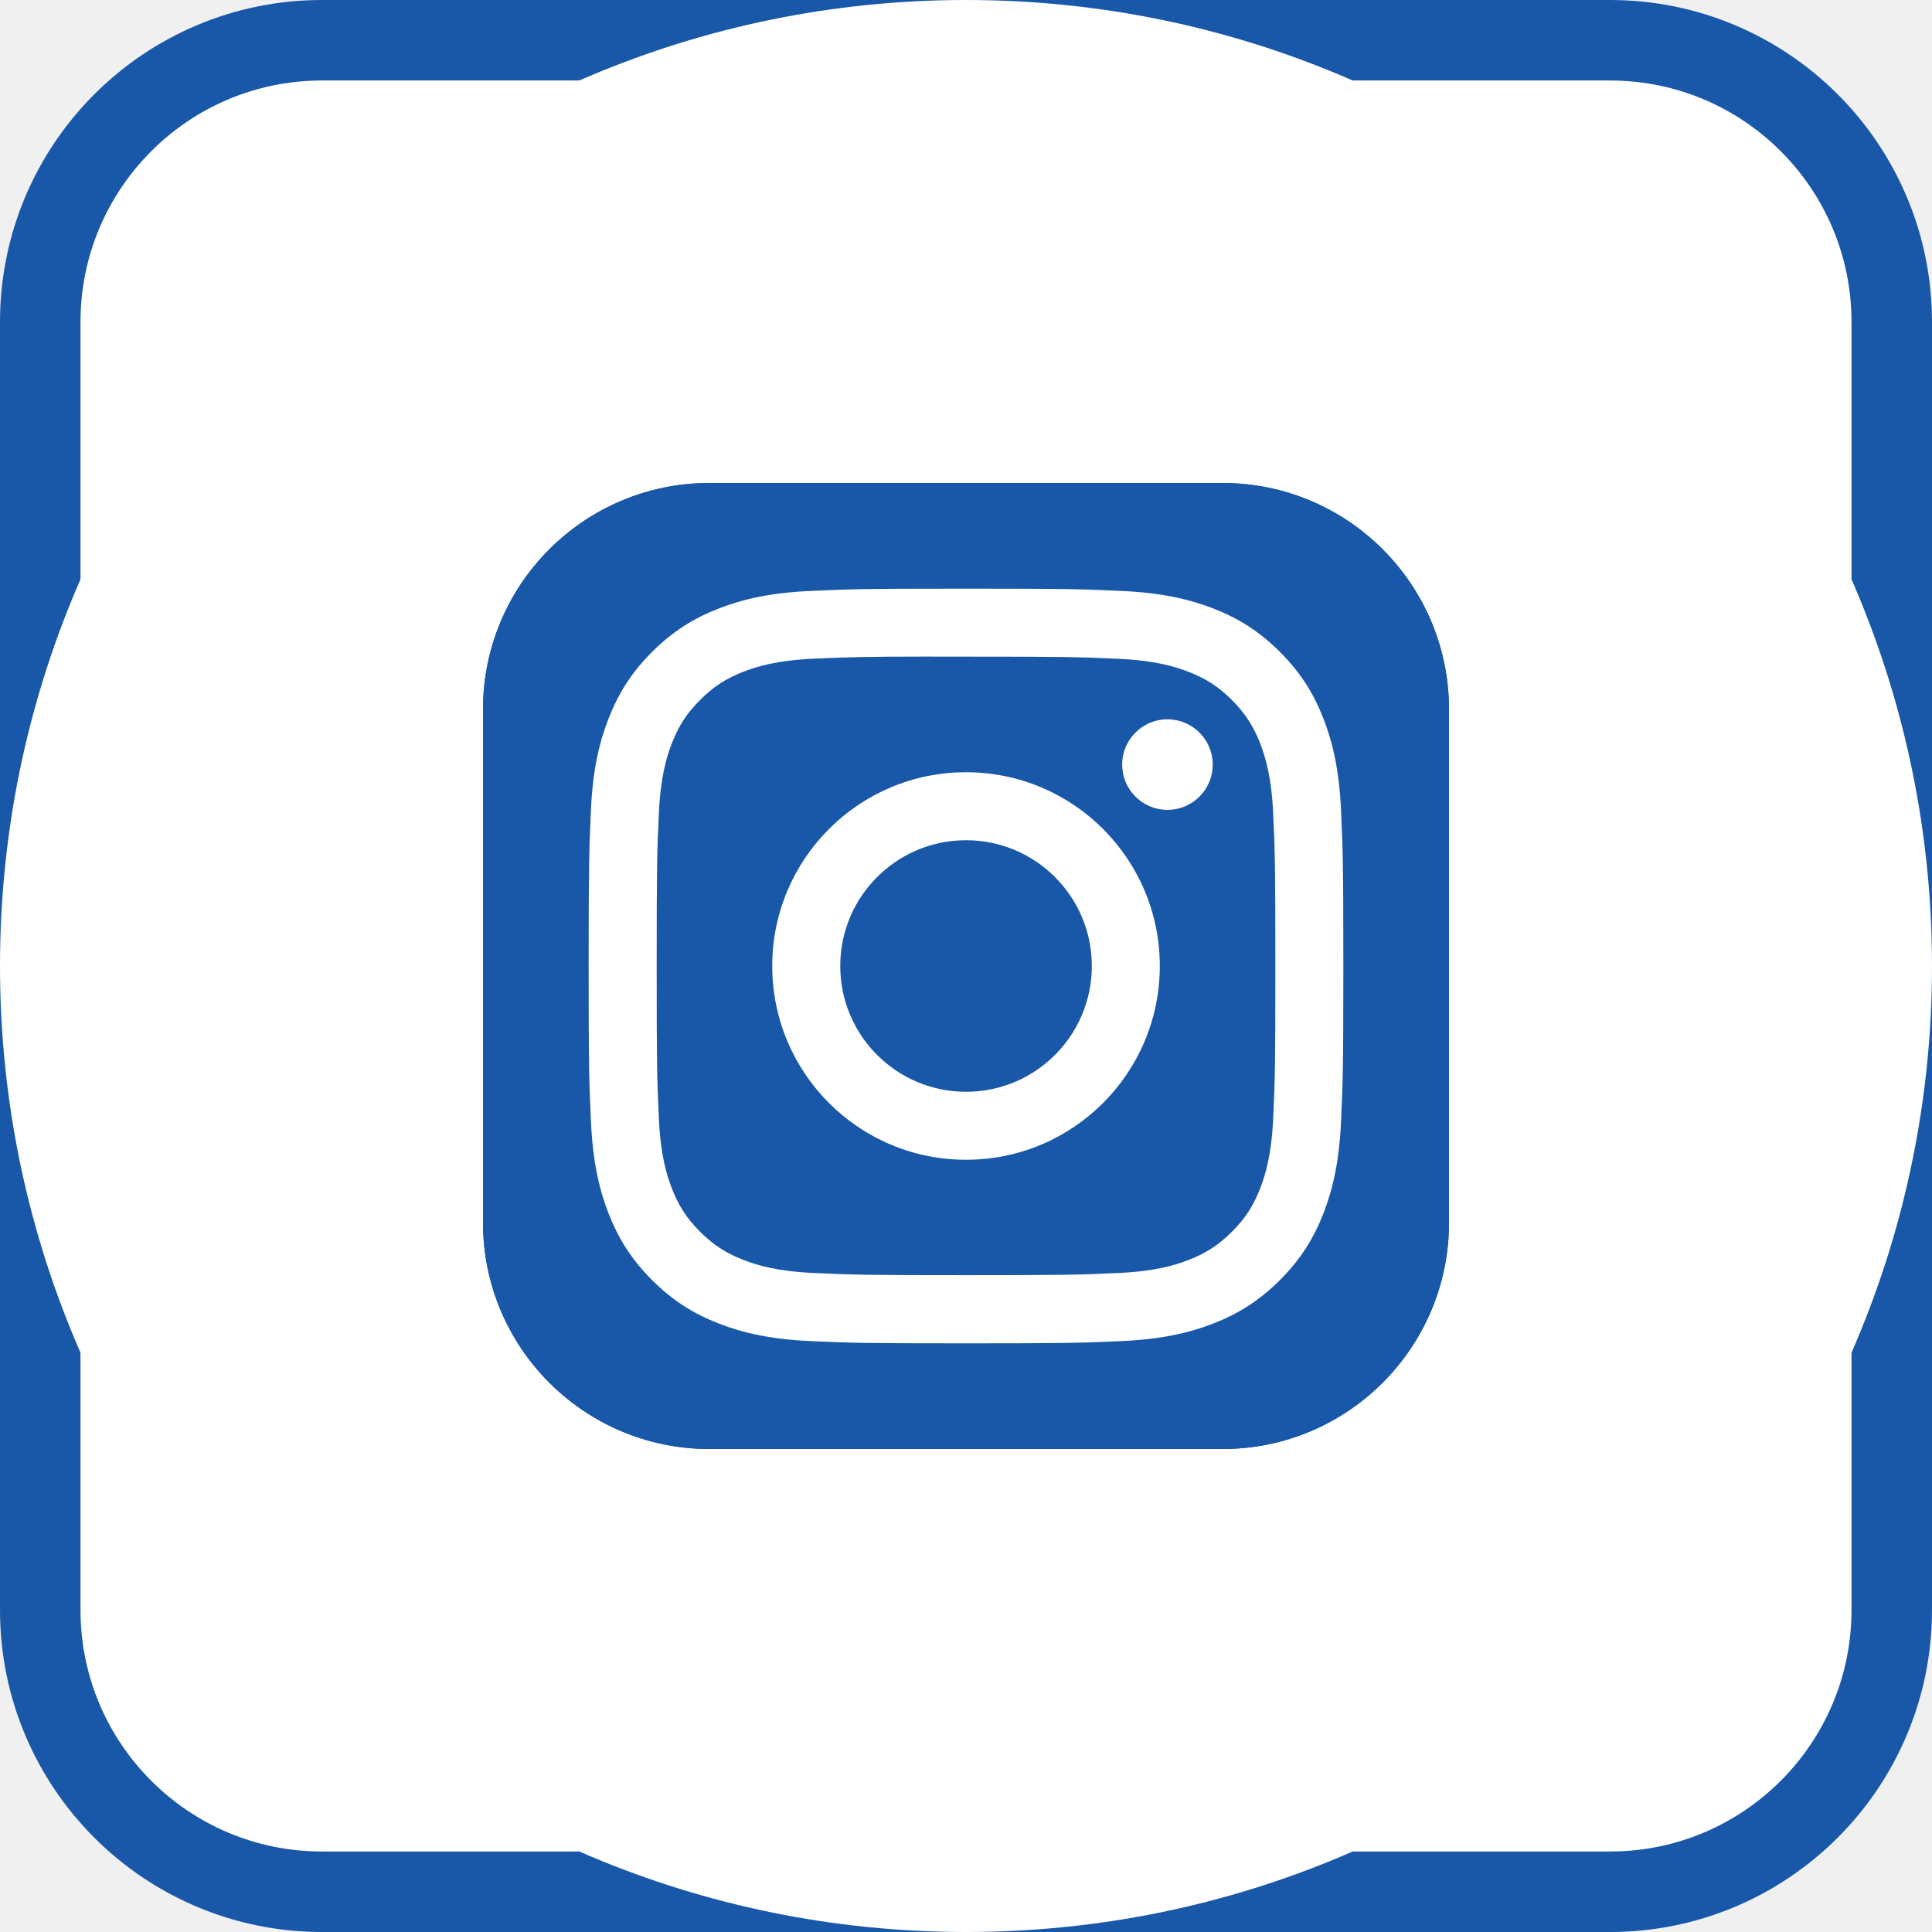
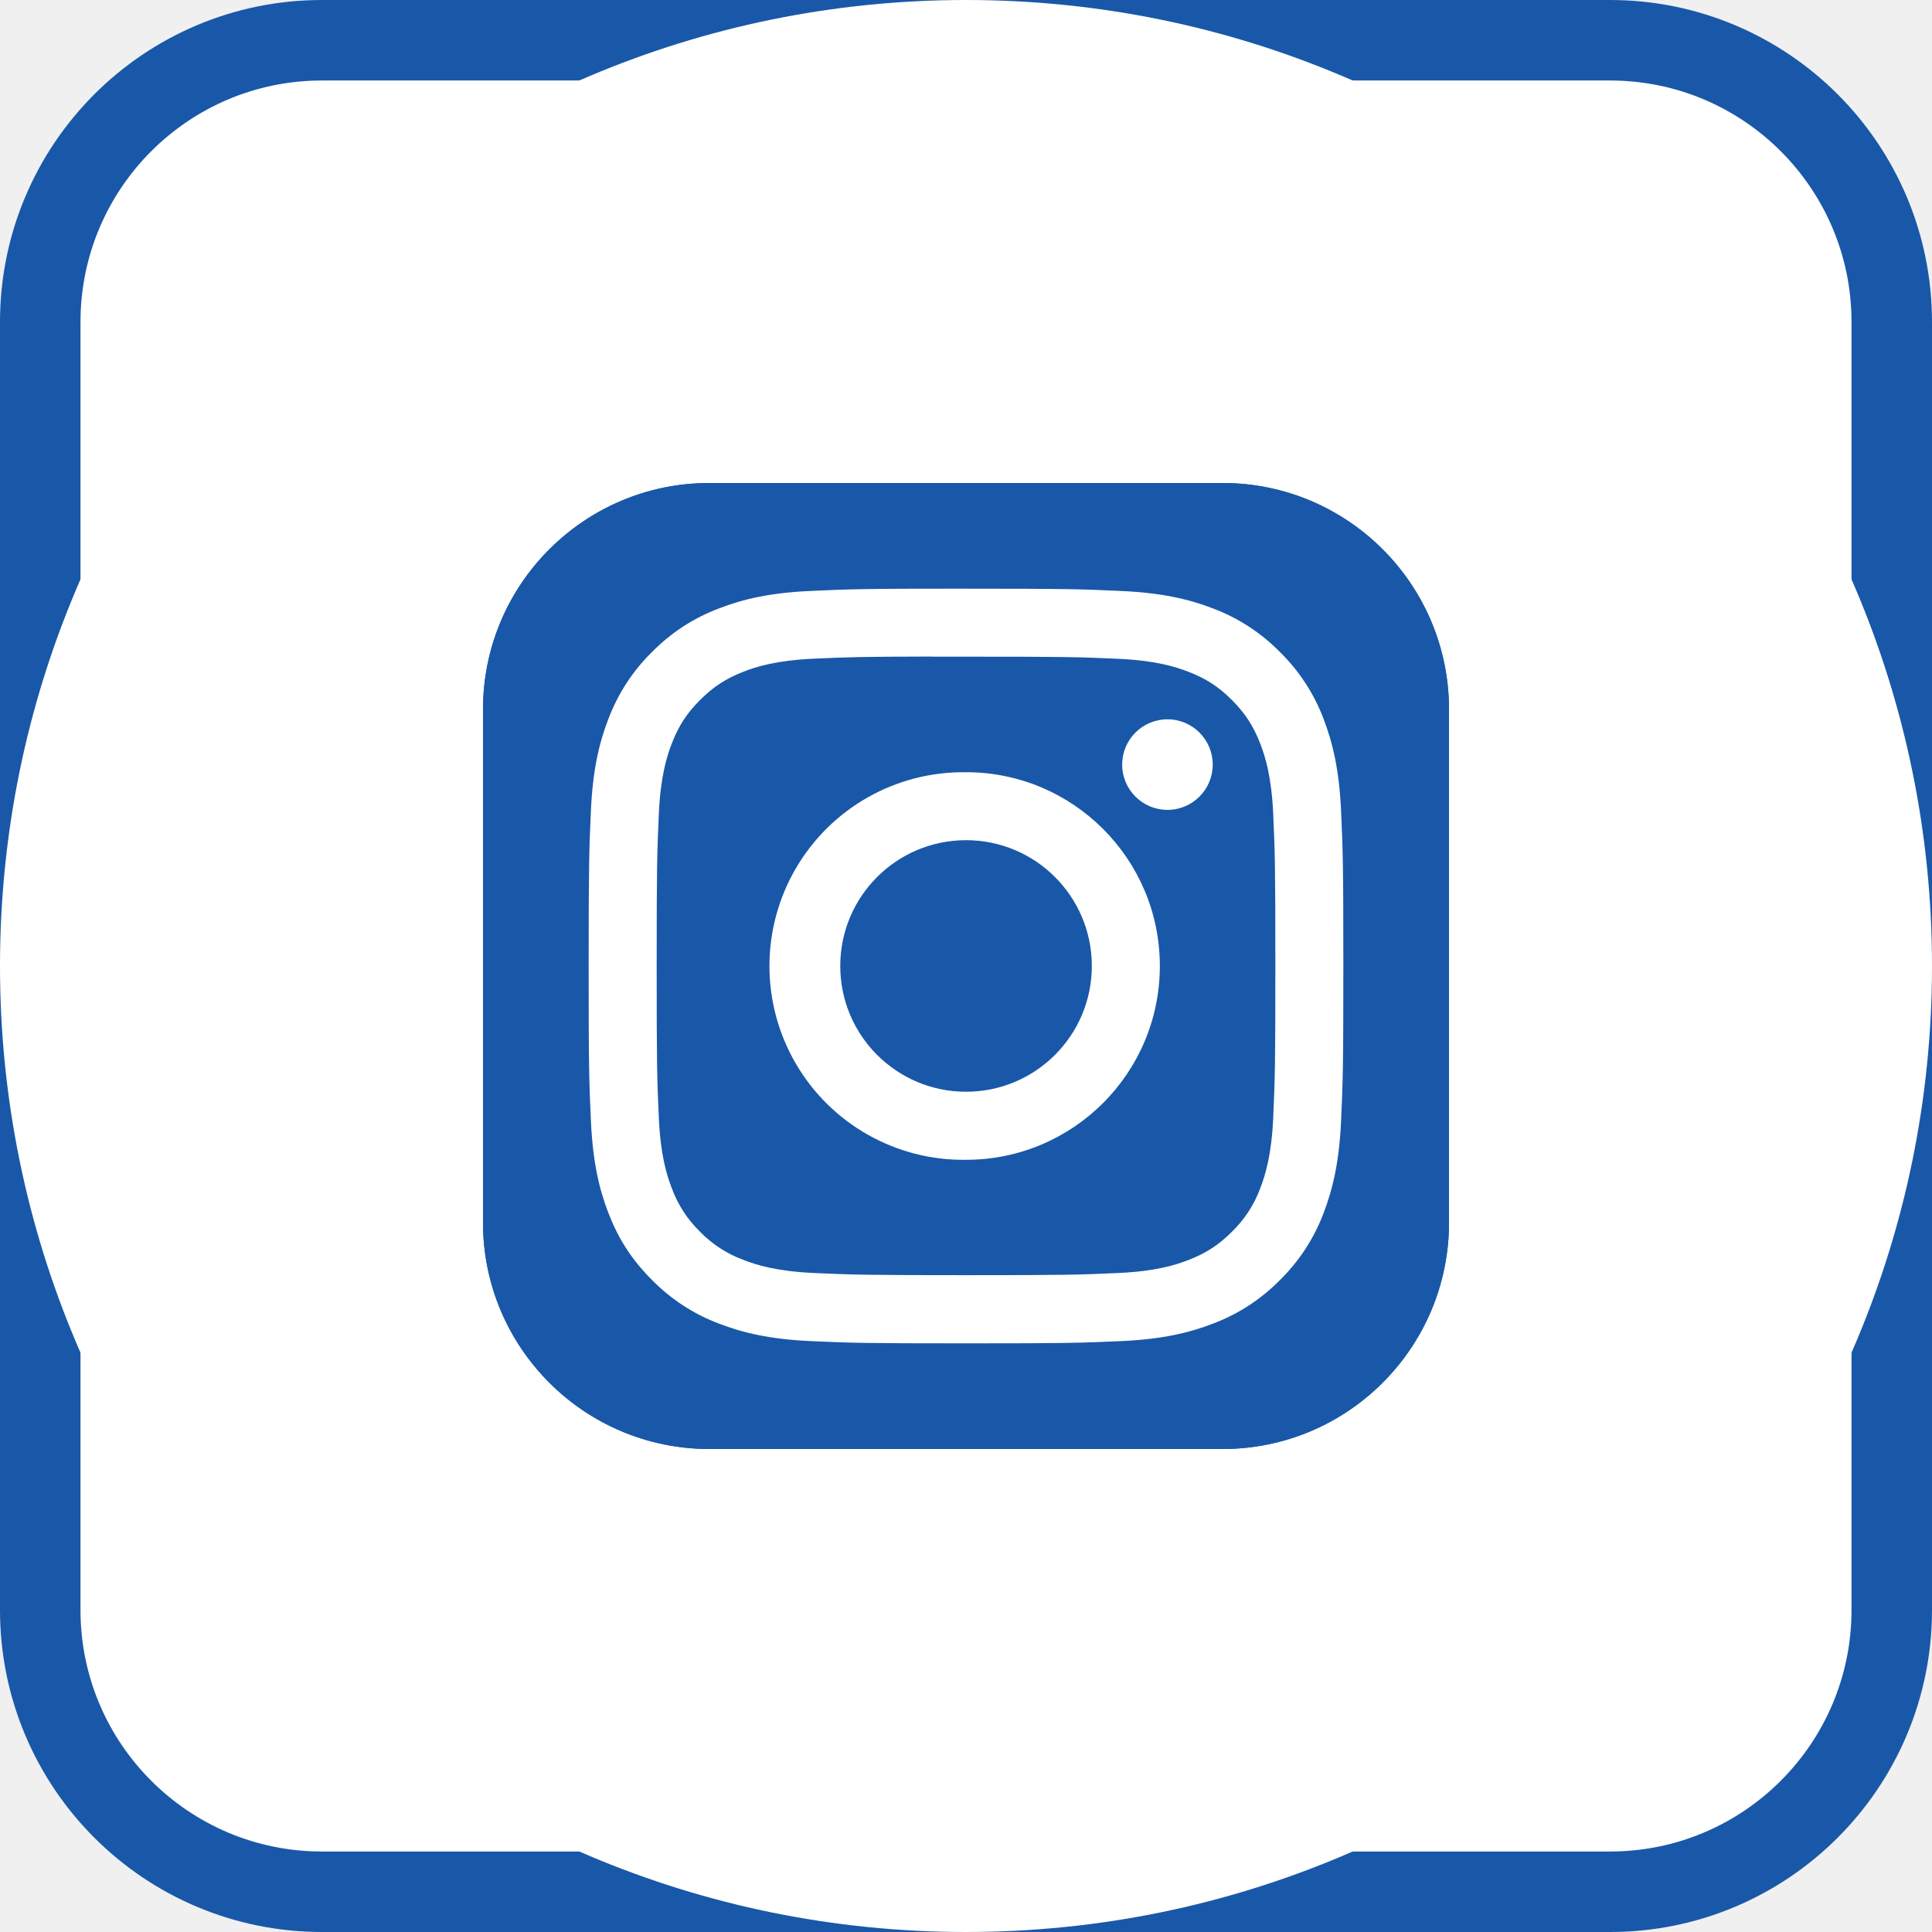
- <svg xmlns="http://www.w3.org/2000/svg" width="48" height="48" viewBox="0 0 48 48" fill="none">
-   <rect x="1" y="1" width="46" height="46" rx="7" fill="white" />
-   <rect x="1" y="1" width="46" height="46" rx="7" stroke="#1958A8" stroke-width="2" />
-   <circle cx="24" cy="24" r="24" fill="white" />
-   <g clip-path="url(#clip0_94_322)">
-     <path d="M30.375 12H17.625C14.518 12 12 14.518 12 17.625V30.375C12 33.482 14.518 36 17.625 36H30.375C33.482 36 36 33.482 36 30.375V17.625C36 14.518 33.482 12 30.375 12Z" fill="#1958A8" />
-     <path d="M30.375 12H17.625C14.518 12 12 14.518 12 17.625V30.375C12 33.482 14.518 36 17.625 36H30.375C33.482 36 36 33.482 36 30.375V17.625C36 14.518 33.482 12 30.375 12Z" fill="#1958A8" />
-     <path d="M24.001 14.625C21.455 14.625 21.135 14.636 20.135 14.682C19.137 14.727 18.456 14.885 17.86 15.117C17.243 15.357 16.72 15.677 16.199 16.198C15.678 16.719 15.357 17.242 15.117 17.859C14.884 18.455 14.726 19.137 14.681 20.134C14.637 21.134 14.625 21.454 14.625 24C14.625 26.546 14.636 26.865 14.682 27.865C14.728 28.863 14.886 29.544 15.117 30.14C15.357 30.757 15.677 31.28 16.198 31.801C16.719 32.322 17.242 32.644 17.859 32.883C18.455 33.115 19.137 33.273 20.134 33.319C21.134 33.364 21.454 33.375 24 33.375C26.546 33.375 26.865 33.364 27.865 33.319C28.863 33.273 29.545 33.115 30.141 32.883C30.758 32.644 31.28 32.322 31.801 31.801C32.322 31.28 32.642 30.757 32.883 30.14C33.113 29.544 33.272 28.863 33.318 27.865C33.363 26.865 33.375 26.546 33.375 24C33.375 21.454 33.363 21.134 33.318 20.134C33.272 19.136 33.113 18.455 32.883 17.859C32.642 17.242 32.322 16.719 31.801 16.198C31.279 15.677 30.758 15.356 30.141 15.117C29.543 14.885 28.861 14.727 27.863 14.682C26.863 14.636 26.545 14.625 23.998 14.625H24.001ZM23.16 16.314C23.41 16.314 23.688 16.314 24.001 16.314C26.504 16.314 26.801 16.323 27.789 16.368C28.703 16.41 29.199 16.563 29.53 16.691C29.967 16.861 30.279 17.064 30.607 17.392C30.935 17.721 31.138 18.033 31.309 18.471C31.437 18.801 31.59 19.297 31.632 20.211C31.677 21.199 31.686 21.496 31.686 23.998C31.686 26.5 31.677 26.797 31.632 27.785C31.59 28.699 31.437 29.195 31.309 29.525C31.139 29.963 30.935 30.274 30.607 30.602C30.279 30.93 29.968 31.134 29.53 31.303C29.2 31.432 28.703 31.585 27.789 31.627C26.801 31.672 26.504 31.681 24.001 31.681C21.497 31.681 21.201 31.672 20.213 31.627C19.299 31.584 18.802 31.432 18.472 31.303C18.034 31.133 17.722 30.93 17.393 30.602C17.065 30.274 16.862 29.962 16.692 29.525C16.564 29.195 16.411 28.698 16.369 27.784C16.324 26.796 16.315 26.499 16.315 23.996C16.315 21.492 16.324 21.197 16.369 20.209C16.411 19.294 16.564 18.798 16.692 18.468C16.862 18.03 17.065 17.718 17.394 17.39C17.722 17.062 18.034 16.858 18.472 16.688C18.802 16.559 19.299 16.407 20.213 16.365C21.077 16.326 21.413 16.314 23.16 16.312V16.314ZM29.005 17.871C28.384 17.871 27.88 18.375 27.88 18.996C27.88 19.617 28.384 20.121 29.005 20.121C29.626 20.121 30.13 19.617 30.13 18.996C30.13 18.375 29.626 17.871 29.005 17.871V17.871ZM24.001 19.186C21.342 19.186 19.186 21.341 19.186 24C19.186 26.659 21.342 28.814 24.001 28.814C26.66 28.814 28.815 26.659 28.815 24C28.815 21.341 26.66 19.186 24.001 19.186H24.001ZM24.001 20.875C25.727 20.875 27.126 22.274 27.126 24C27.126 25.726 25.727 27.125 24.001 27.125C22.275 27.125 20.876 25.726 20.876 24C20.876 22.274 22.275 20.875 24.001 20.875Z" fill="white" />
+ <svg xmlns="http://www.w3.org/2000/svg" width="48" height="48" fill="none">
+   <rect width="46" height="46" x="1" y="1" fill="#fff" rx="7" />
+   <rect width="46" height="46" x="1" y="1" stroke="#1958A8" stroke-width="2" rx="7" />
+   <circle cx="24" cy="24" r="24" fill="#fff" />
+   <g clip-path="url(#a)">
+     <path fill="#1958A8" d="M30.375 12h-12.75A5.625 5.625 0 0 0 12 17.625v12.75A5.625 5.625 0 0 0 17.625 36h12.75A5.625 5.625 0 0 0 36 30.375v-12.75A5.625 5.625 0 0 0 30.375 12" />
+     <path fill="#1958A8" d="M30.375 12h-12.75A5.625 5.625 0 0 0 12 17.625v12.75A5.625 5.625 0 0 0 17.625 36h12.75A5.625 5.625 0 0 0 36 30.375v-12.75A5.625 5.625 0 0 0 30.375 12" />
+     <path fill="#fff" d="M24 14.625c-2.545 0-2.865.011-3.865.057-.998.045-1.68.203-2.275.435a4.6 4.6 0 0 0-1.66 1.081 4.6 4.6 0 0 0-1.083 1.66c-.233.597-.39 1.279-.436 2.276-.044 1-.056 1.32-.056 3.866s.011 2.865.057 3.865c.046.998.204 1.68.435 2.275.24.617.56 1.14 1.081 1.66a4.6 4.6 0 0 0 1.66 1.083c.597.232 1.279.39 2.276.436 1 .045 1.32.056 3.866.056s2.865-.011 3.865-.056c.998-.046 1.68-.204 2.276-.436a4.6 4.6 0 0 0 1.66-1.082 4.6 4.6 0 0 0 1.082-1.66c.23-.597.389-1.278.435-2.276.045-1 .057-1.319.057-3.865s-.012-2.866-.057-3.866c-.046-.998-.205-1.679-.435-2.275A4.6 4.6 0 0 0 31.8 16.2a4.6 4.6 0 0 0-1.66-1.082c-.598-.232-1.28-.39-2.278-.435-1-.046-1.318-.057-3.865-.057zm-.84 1.69H24c2.504 0 2.8.008 3.79.053.913.042 1.41.195 1.74.323.437.17.75.373 1.077.701.328.329.531.641.702 1.079.128.33.281.826.323 1.74.044.988.054 1.285.054 3.787s-.01 2.799-.054 3.787c-.042.914-.195 1.41-.323 1.74a2.9 2.9 0 0 1-.702 1.077c-.328.328-.64.532-1.077.701-.33.13-.827.282-1.74.324-.99.045-1.286.054-3.79.054s-2.8-.01-3.787-.054c-.915-.043-1.41-.195-1.741-.324a2.9 2.9 0 0 1-1.079-.7 2.9 2.9 0 0 1-.701-1.078c-.128-.33-.281-.827-.323-1.74-.045-.989-.054-1.286-.054-3.79s.01-2.798.054-3.786c.042-.915.195-1.41.323-1.741.17-.438.373-.75.702-1.078s.64-.532 1.078-.702c.33-.129.826-.281 1.74-.323.865-.04 1.2-.05 2.948-.053zm5.845 1.556a1.125 1.125 0 1 0 0 2.25 1.125 1.125 0 0 0 0-2.25m-5.004 1.315a4.815 4.815 0 1 0 0 9.629 4.815 4.815 0 0 0 0-9.63m0 1.689a3.125 3.125 0 1 1 0 6.25 3.125 3.125 0 0 1 0-6.25" />
  </g>
  <defs>
-     <clipPath id="clip0_94_322">
-       <rect width="24" height="24" fill="white" transform="translate(12 12)" />
+     <clipPath id="a">
+       <path fill="#fff" d="M12 12h24v24H12z" />
    </clipPath>
  </defs>
</svg>
